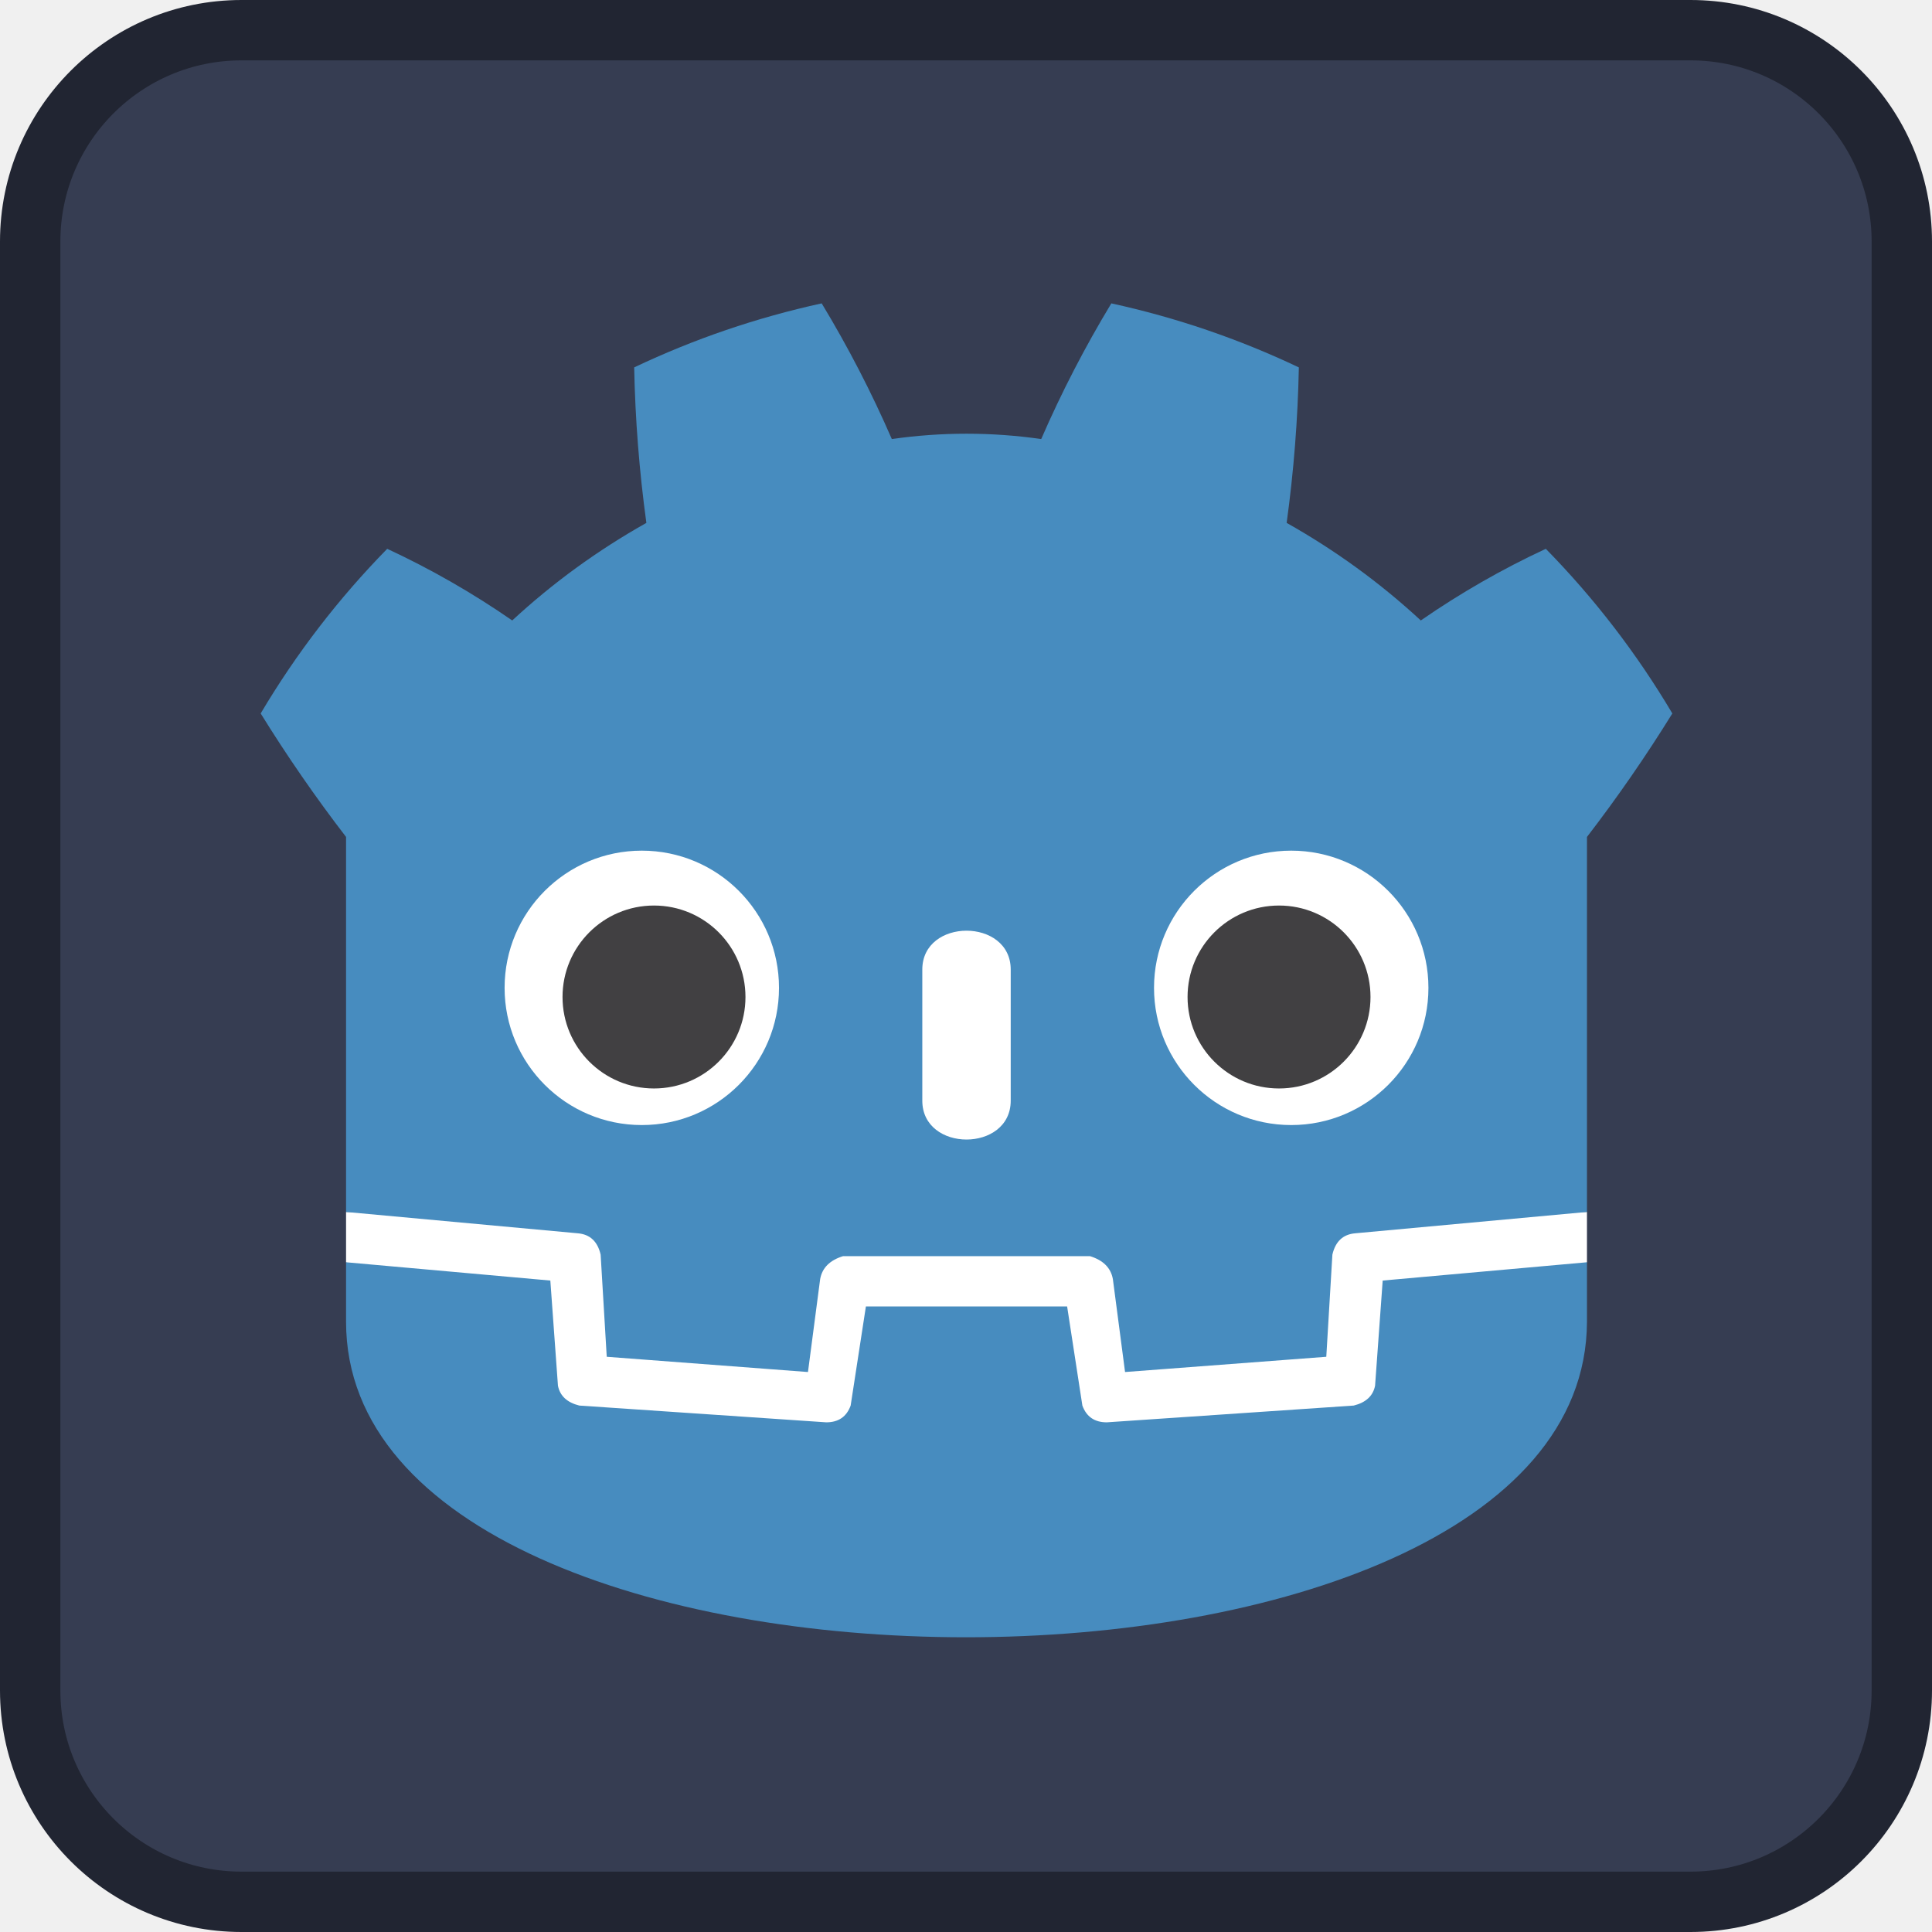
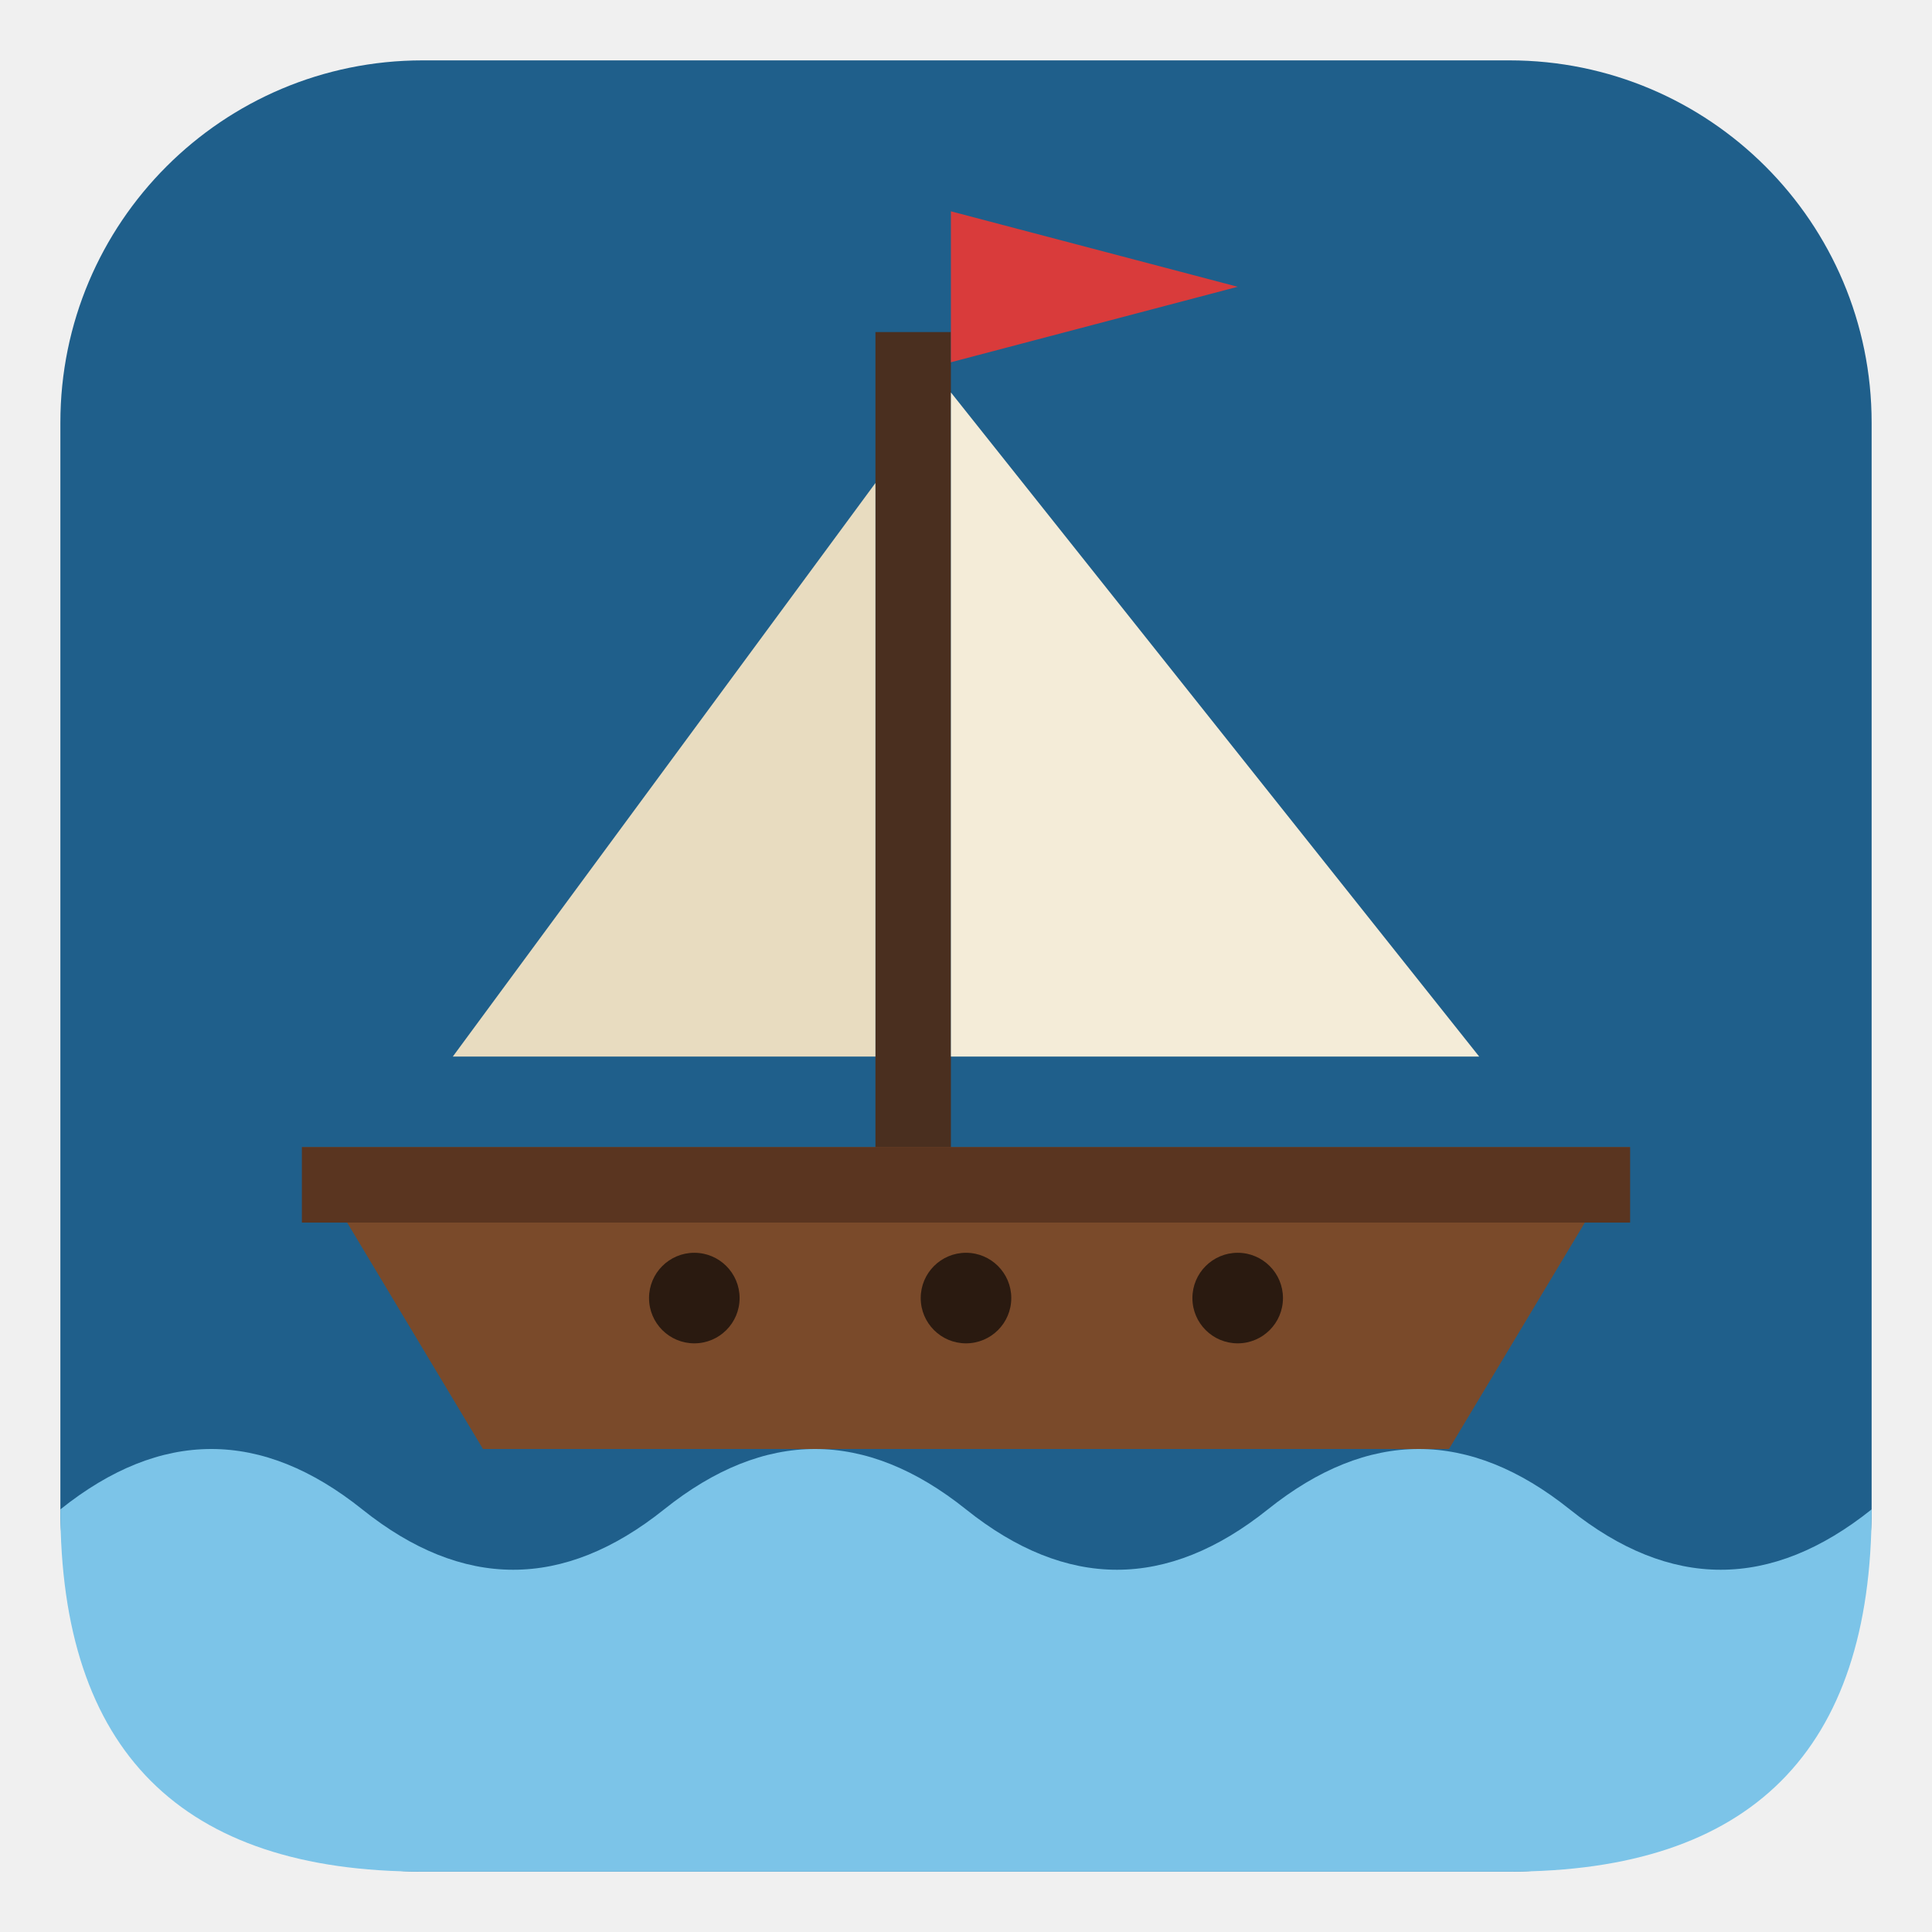
- <svg xmlns="http://www.w3.org/2000/svg" width="128" height="128">
-   <rect width="124" height="124" x="2" y="2" fill="#363d52" stroke="#212532" stroke-width="4" rx="14" />
-   <g fill="#fff" transform="translate(12.322 12.322)scale(.101)">
-     <path d="M105 673v33q407 354 814 0v-33z" />
-     <path fill="#478cbf" d="m105 673 152 14q12 1 15 14l4 67 132 10 8-61q2-11 15-15h162q13 4 15 15l8 61 132-10 4-67q3-13 15-14l152-14V427q30-39 56-81-35-59-83-108-43 20-82 47-40-37-88-64 7-51 8-102-59-28-123-42-26 43-46 89-49-7-98 0-20-46-46-89-64 14-123 42 1 51 8 102-48 27-88 64-39-27-82-47-48 49-83 108 26 42 56 81zm0 33v39c0 276 813 276 814 0v-39l-134 12-5 69q-2 10-14 13l-162 11q-12 0-16-11l-10-65H446l-10 65q-4 11-16 11l-162-11q-12-3-14-13l-5-69z" />
-     <path d="M483 600c0 34 58 34 58 0v-86c0-34-58-34-58 0z" />
-     <circle cx="725" cy="526" r="90" />
-     <circle cx="299" cy="526" r="90" />
-   </g>
-   <g fill="#414042" transform="translate(12.322 12.322)scale(.101)">
-     <circle cx="307" cy="532" r="60" />
-     <circle cx="717" cy="532" r="60" />
-   </g>
+ <svg xmlns="http://www.w3.org/2000/svg" width="128" height="128" viewBox="0 0 128 128">
+   <rect x="4" y="4" width="120" height="120" rx="24" fill="#1f5f8b" />
+   <rect x="58" y="22" width="5" height="62" fill="#4a2f1f" />
+   <path d="M63 26 L98 70 L63 70 Z" fill="#f4ecd8" />
+   <path d="M58 32 L30 70 L58 70 Z" fill="#e8dcc0" />
+   <path d="M63 14 L82 19 L63 24 Z" fill="#d93b3b" />
+   <path d="M20 76 H108 L96 96 H32 Z" fill="#7a4a2a" />
+   <rect x="20" y="76" width="88" height="5" fill="#5a3520" />
+   <circle cx="46" cy="86" r="3" fill="#2a1a10" />
+   <circle cx="64" cy="86" r="3" fill="#2a1a10" />
+   <circle cx="82" cy="86" r="3" fill="#2a1a10" />
+   <path d="M4 100 q10 -8 20 0 t20 0 t20 0 t20 0 t20 0 t20 0 V100 L124 100 V100 q0 24 -24 24 H28 q-24 0 -24 -24 Z" fill="#7cc4e8" />
</svg>
